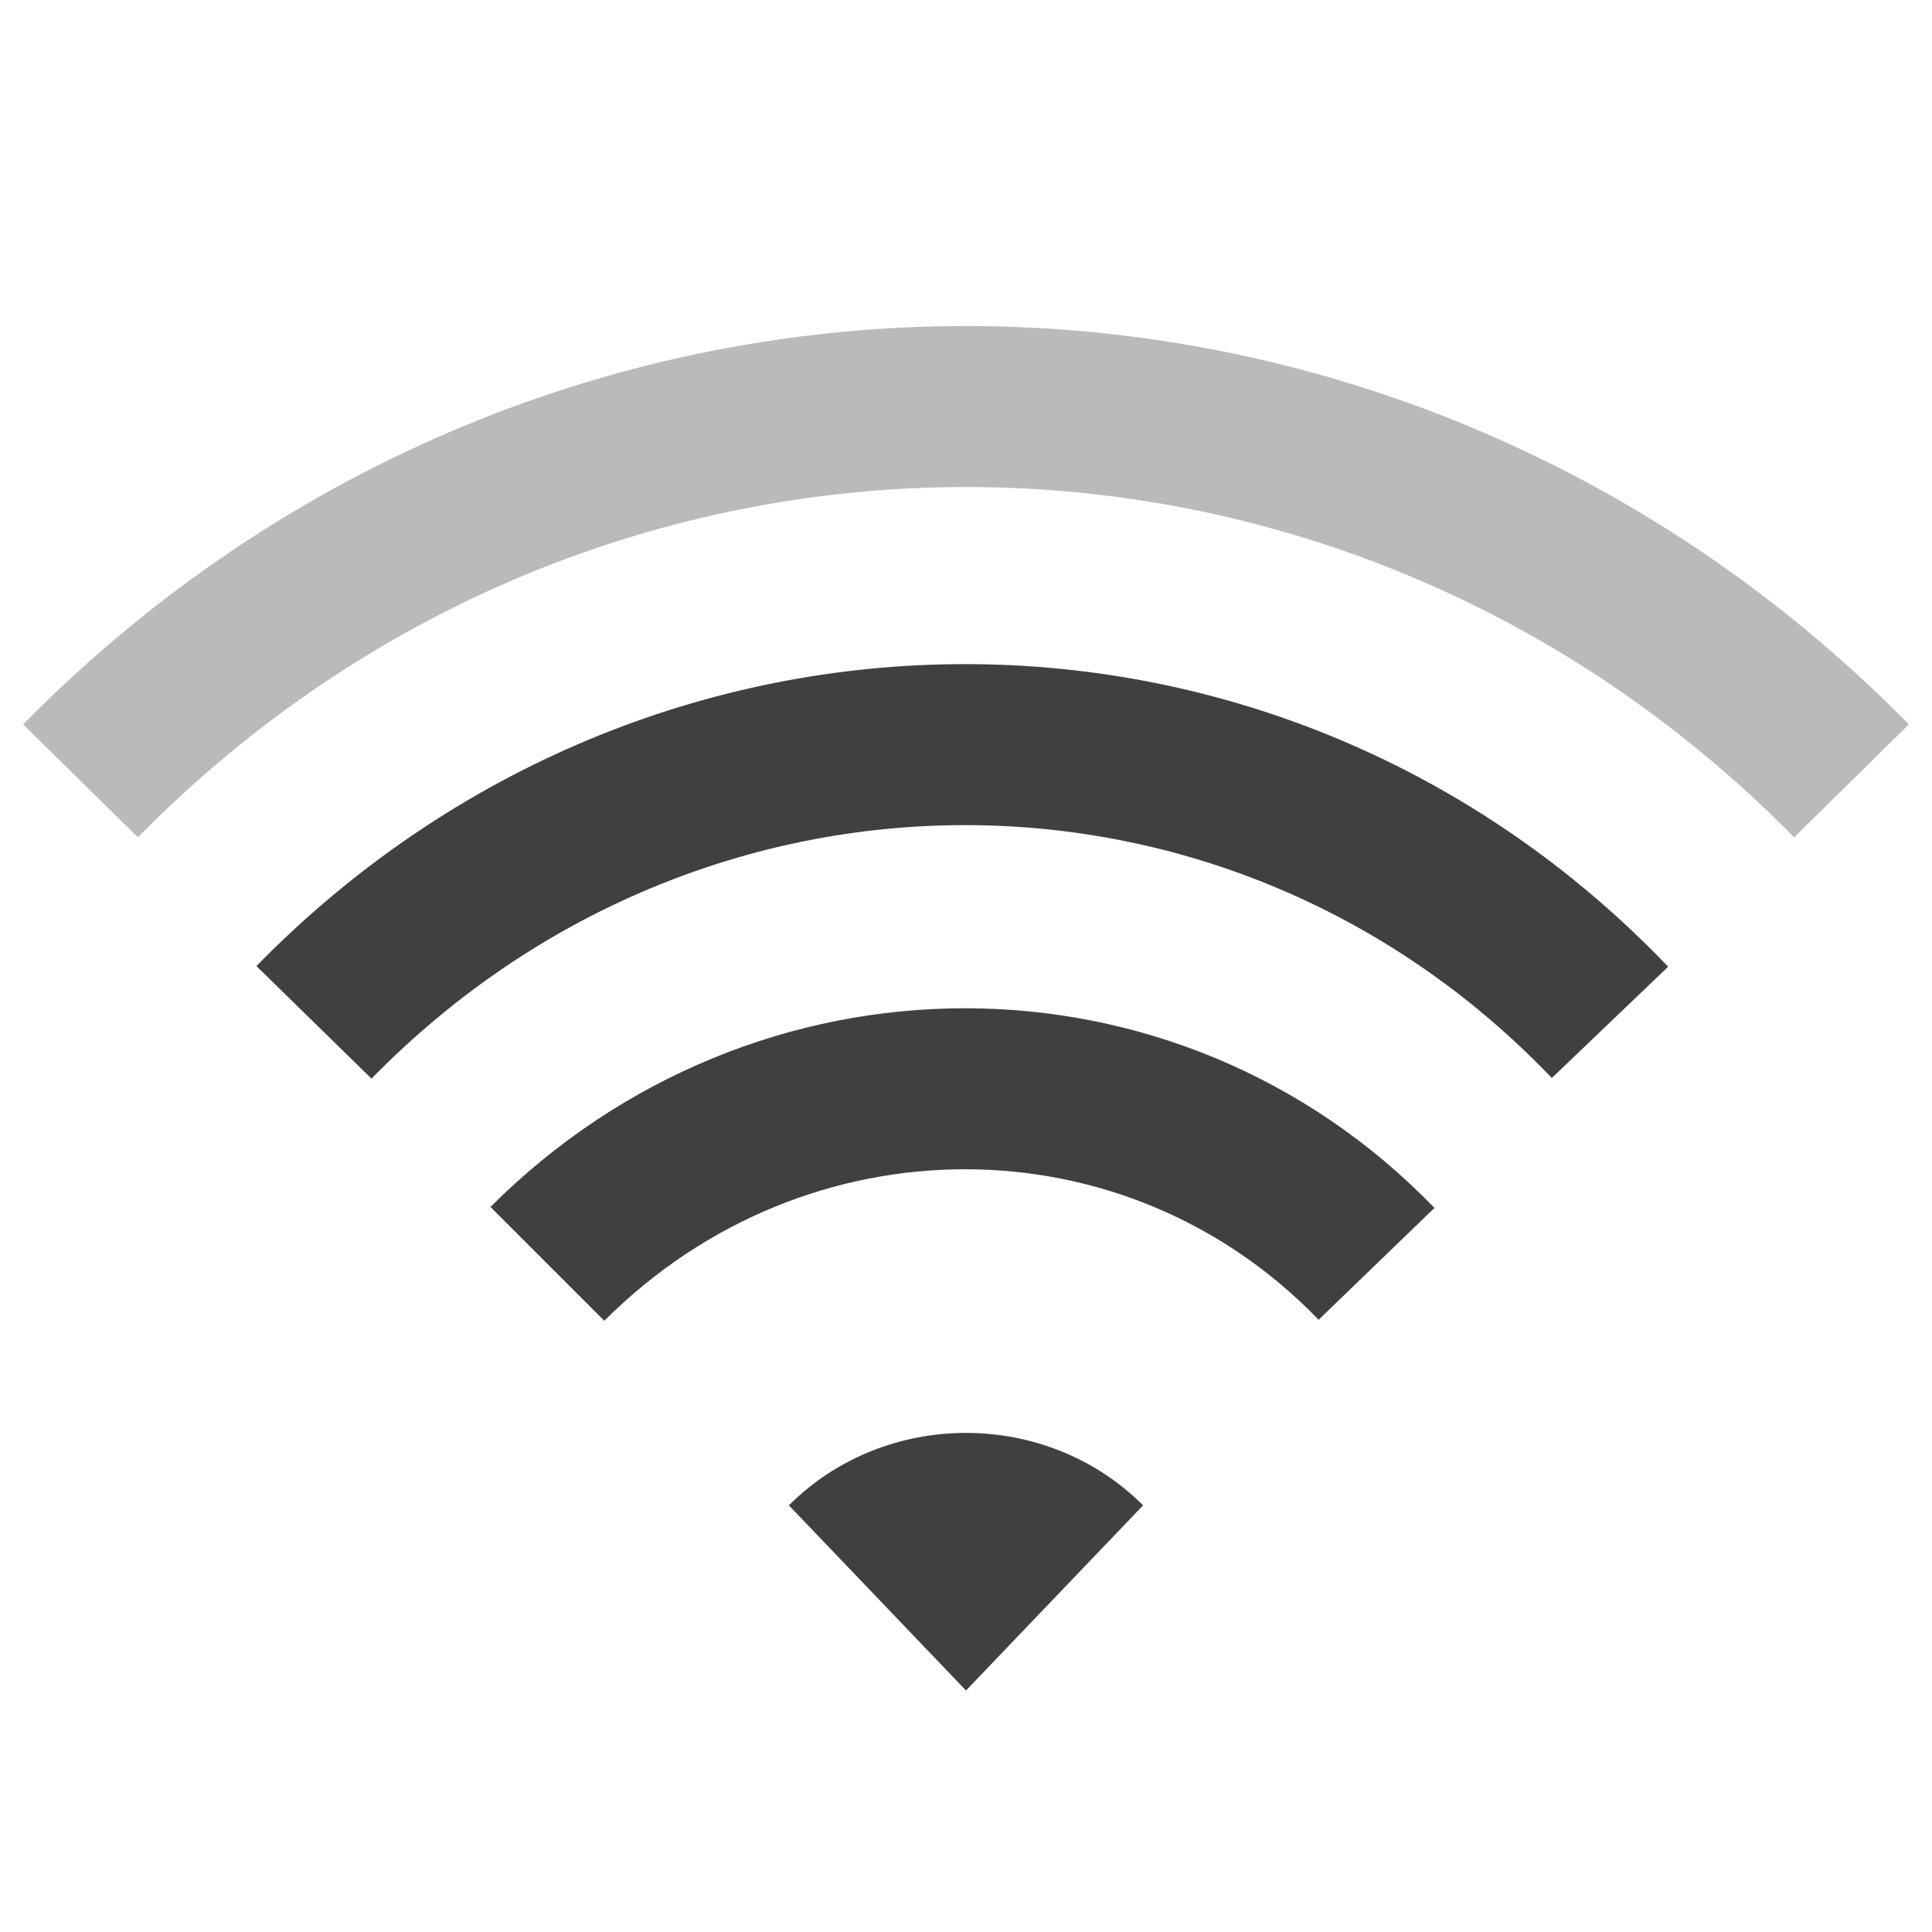
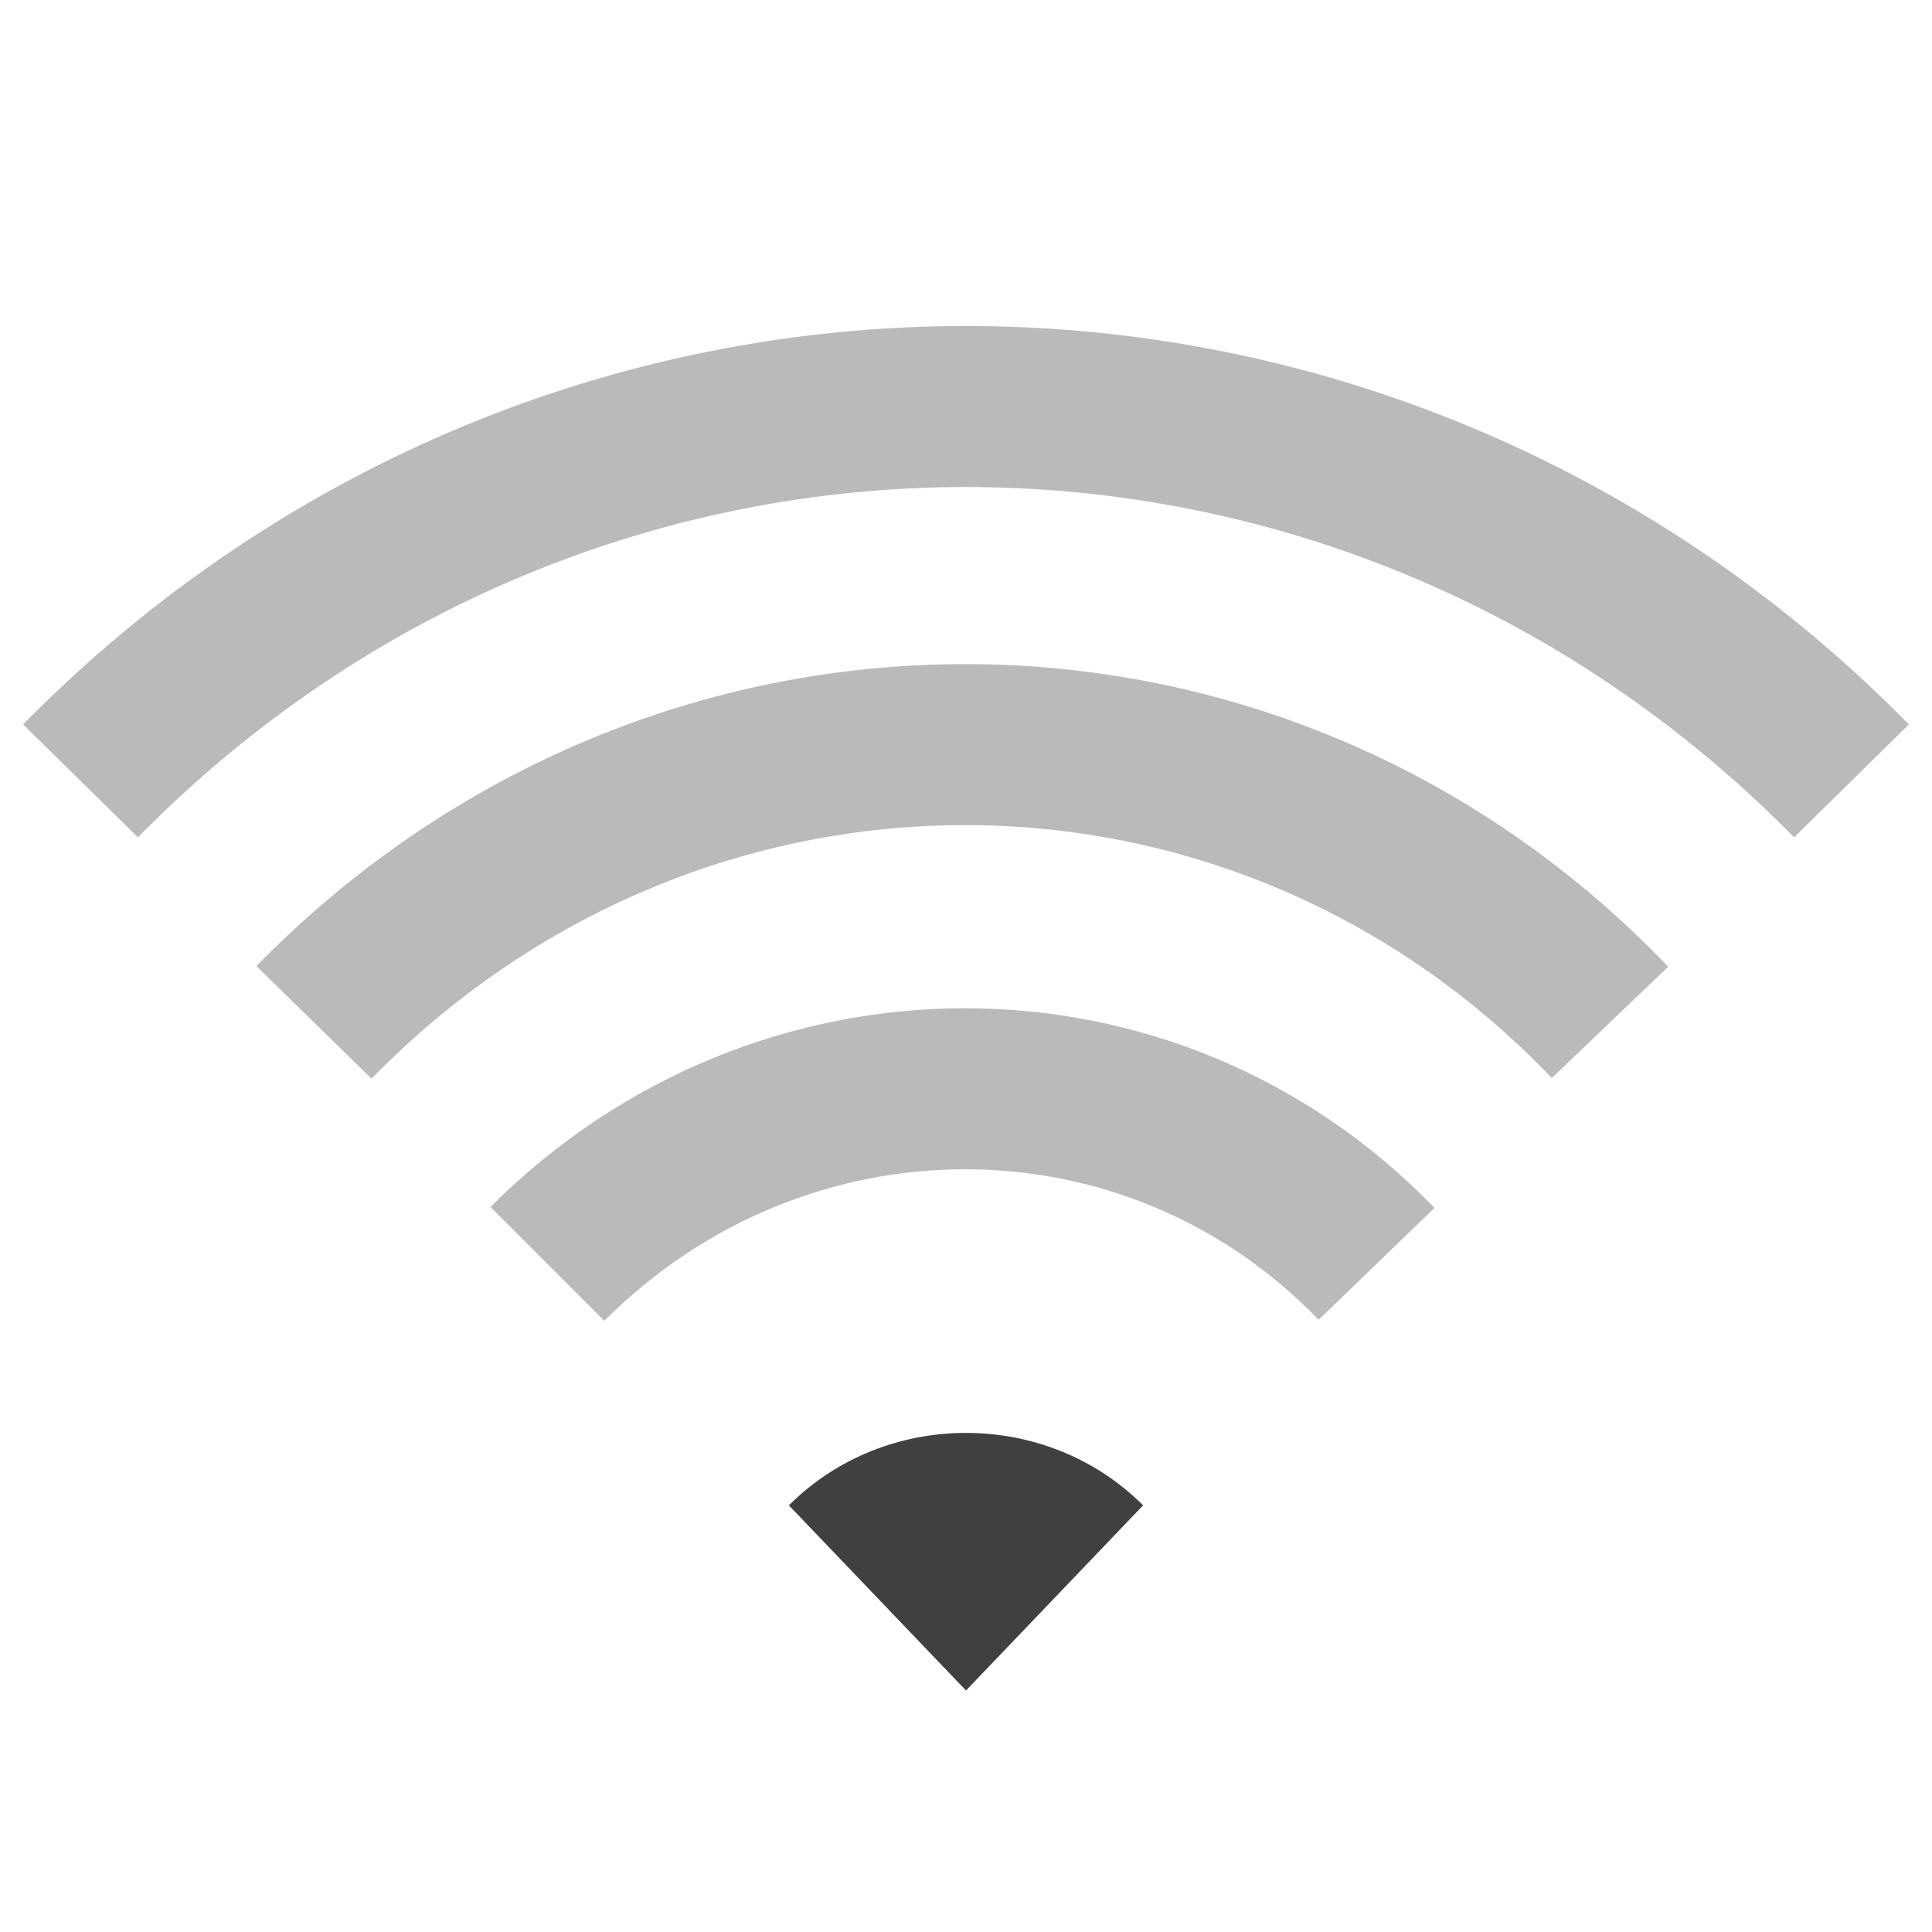
<svg xmlns="http://www.w3.org/2000/svg" version="1.1" id="图层_1" x="0px" y="0px" viewBox="0 0 24 24" enable-background="new 0 0 24 24" xml:space="preserve">
-   <path fill="none" stroke="#404040" stroke-width="2" stroke-miterlimit="10" d="M3.9,12.7c4.5-4.6,11.7-4.6,16.1,0" />
+   <path fill="none" stroke="#BABABA" stroke-width="2" stroke-miterlimit="10" d="M3.9,12.7c4.5-4.6,11.7-4.6,16.1,0" />
  <path fill="none" stroke="#BABABA" stroke-width="2" stroke-miterlimit="10" d="M23,9.7c-6.1-6.2-15.9-6.2-22,0" />
-   <path fill="none" stroke="#404040" stroke-width="2" stroke-miterlimit="10" d="M17.1,15.7c-2.8-2.9-7.4-2.9-10.3,0" />
+   <path fill="none" stroke="#BABABA" stroke-width="2" stroke-miterlimit="10" d="M17.1,15.7c-2.8-2.9-7.4-2.9-10.3,0" />
  <path fill="#404040" d="M9.8,18.7L12,21l2.2-2.3C13,17.5,11,17.5,9.8,18.7z" />
</svg>
